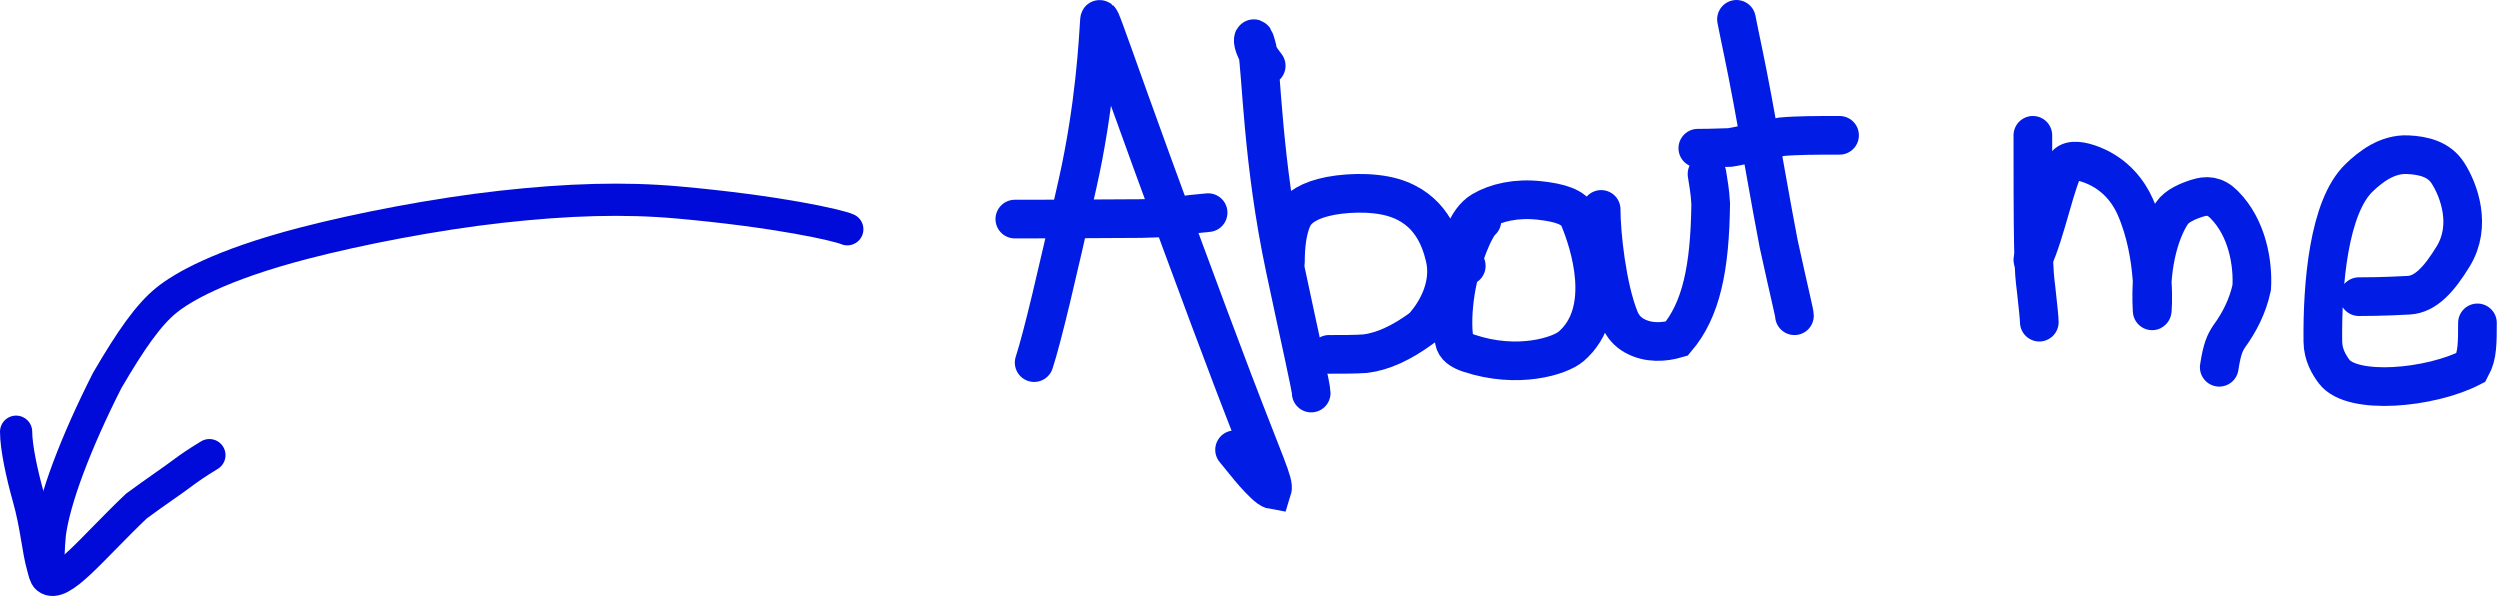
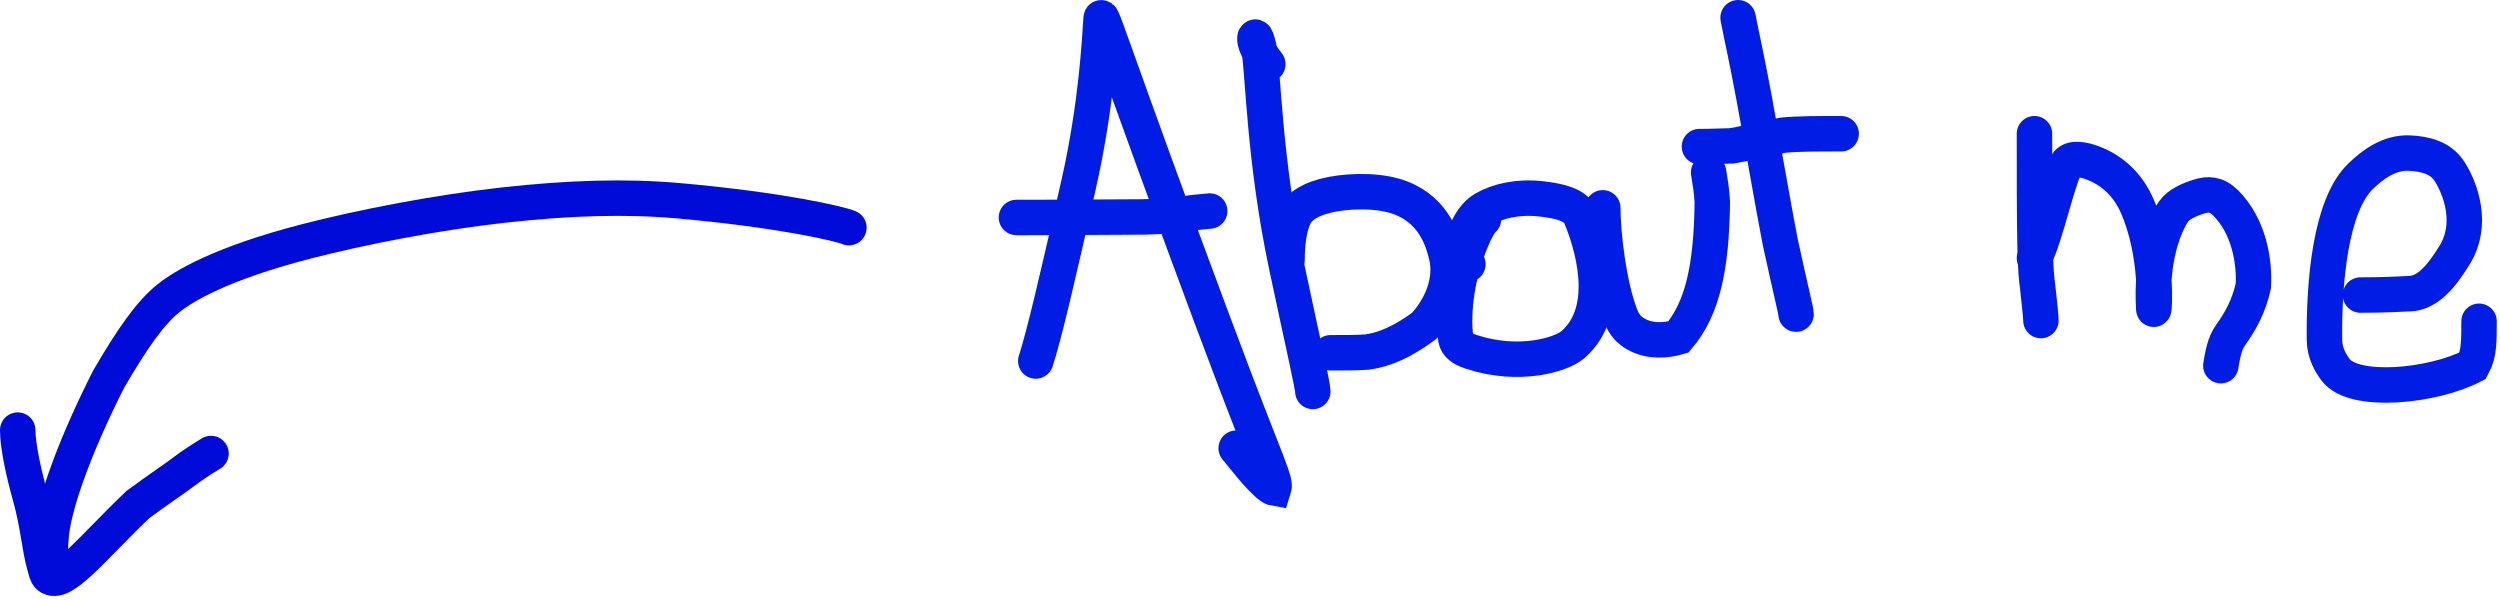
<svg xmlns="http://www.w3.org/2000/svg" width="388" height="93" viewBox="0 0 388 93" fill="none">
-   <path d="M160.5 56.277C161.817 52.238 164.021 42.802 167.214 28.611C169.957 16.422 170.427 6.249 170.645 3.083C170.682 2.549 171.301 4.382 175.347 15.681C179.394 26.981 187.038 47.74 191.413 59.216C196.42 72.352 197.779 74.98 197.455 76.001C196.912 75.906 195.602 74.567 194.599 73.431C193.597 72.294 192.941 71.401 191.604 69.805" stroke="#011CE4" stroke-width="6" stroke-linecap="round" />
-   <path d="M157.5 34.001C158.82 34.001 166.32 34.001 177.093 33.919C181.047 33.836 181.927 33.671 183.04 33.504C184.153 33.336 185.473 33.171 187.5 33.001" stroke="#011CE4" stroke-width="6" stroke-linecap="round" />
-   <path d="M203.5 61.001C203.5 60.13 201.887 53.151 199.443 41.623C195.923 25.021 195.819 11.553 195.124 7.581C194.89 6.697 194.66 5.827 194.541 6.031C194.423 6.236 194.423 7.542 196.517 10.207" stroke="#011CE4" stroke-width="6" stroke-linecap="round" />
-   <path d="M199.5 40.59C199.5 38.416 199.723 35.796 200.617 33.837C201.148 32.673 202.402 31.446 205.314 30.67C208.226 29.894 212.903 29.678 216.204 30.647C221.965 32.34 223.567 37.086 224.242 39.913C225.202 43.935 223.358 47.999 220.78 50.832C217.533 53.232 214.584 54.562 211.895 54.89C210.319 55.001 208.314 55.001 206.249 55.001" stroke="#011CE4" stroke-width="6" stroke-linecap="round" />
-   <path d="M229.995 34.249C228.9 35.107 226.709 40.281 225.928 45.065C225.438 48.059 225.377 50.921 225.703 52.868C225.857 53.787 226.683 54.386 227.999 54.825C235.537 57.337 242.083 55.27 243.838 53.762C250.171 48.321 246.715 37.733 245.068 33.83C244.318 32.051 241.885 31.434 238.926 31.11C235.334 30.715 232.206 31.428 230.012 32.721C228.801 33.435 227.818 34.873 227.257 36.394C226.696 37.915 226.696 39.631 227.567 41.266" stroke="#011CE4" stroke-width="6" stroke-linecap="round" />
-   <path d="M248.5 32.501C248.5 36.364 249.404 44.627 251.344 49.439C251.826 50.635 252.593 51.502 253.62 52.082C255.811 53.322 258.302 53.124 260.236 52.557C264.011 48.099 265.38 41.699 265.5 31.621C265.387 29.531 265.161 28.623 264.928 27.001" stroke="#011CE4" stroke-width="6" stroke-linecap="round" />
-   <path d="M278.5 49.001C278.5 48.561 277.864 46.134 276.051 37.851C274.874 31.768 273.177 21.868 271.985 15.448C270.792 9.028 270.156 6.388 269.5 3.001" stroke="#011CE4" stroke-width="6" stroke-linecap="round" />
-   <path d="M263.5 23.001C263.94 23.001 265.707 23.001 268.48 22.891C270.593 22.561 272.82 21.894 276.47 21.228C278.8 21.001 282.1 21.001 285.5 21.001" stroke="#011CE4" stroke-width="6" stroke-linecap="round" />
-   <path d="M316.5 50.001C316.5 49.556 316.335 47.769 316.002 44.852C315.835 43.493 315.67 42.38 315.585 38.135C315.5 33.889 315.5 26.545 315.5 21.001" stroke="#011CE4" stroke-width="6" stroke-linecap="round" />
-   <path d="M315.5 40.318C317.466 36.354 319.221 27.206 320.638 25.537C321.376 24.668 323.139 24.97 324.789 25.631C328.425 27.086 330.397 29.855 331.38 32.07C334.79 39.758 334.046 48.778 334.013 48.219C333.544 40.318 335.656 35.213 337.073 33.105C337.86 31.933 339.574 31.216 341.007 30.762C342.441 30.309 343.742 30.309 345.172 31.74C348.844 35.415 349.685 40.965 349.468 44.629C348.818 47.632 347.503 50.094 345.971 52.203C345.307 53.211 344.873 54.092 344.426 57.001" stroke="#011CE4" stroke-width="6" stroke-linecap="round" />
-   <path d="M366.097 46.042C366.964 46.042 369.797 46.042 373.846 45.818C376.455 45.674 378.571 43.344 380.76 39.744C383.624 35.034 381.661 29.561 379.912 26.852C378.538 24.724 376.186 24.124 373.675 24.008C370.471 23.861 367.858 25.92 366.11 27.612C361.445 32.125 360.405 43.967 360.507 53.015C360.53 55.093 361.483 56.632 362.252 57.662C365.033 61.389 377.191 60.279 383.504 57.018C384.06 55.994 384.277 55.099 384.388 53.967C384.5 52.835 384.5 51.493 384.5 50.11" stroke="#011CE4" stroke-width="6" stroke-linecap="round" />
-   <path d="M131.5 35.581C130.121 34.968 120.78 32.803 105.092 31.41C96.905 30.683 88.183 30.936 77.821 32.086C67.46 33.236 55.703 35.535 47.279 37.716C33.919 41.175 28.177 44.709 25.871 46.56C23.071 48.807 20.316 52.745 16.629 59.065C11.72 68.757 8.43 77.513 7.736 82.846C7.5 85.266 7.5 87.106 7.5 89.001" stroke="#000BDA" stroke-width="5" stroke-linecap="round" />
-   <path d="M2.5 67.001C2.5 69.415 3.414 73.646 4.42 77.214C5.656 81.599 5.878 85.319 6.652 87.975C6.848 88.649 6.958 89.409 7.342 89.721C9.417 91.408 14.168 85.2 21.165 78.541C24.469 76.11 26.8 74.583 28.487 73.299C29.412 72.614 30.479 71.865 32.5 70.637" stroke="#000BDA" stroke-width="5" stroke-linecap="round" />
+   <path d="M160.75 56.027C162.067 51.988 164.271 42.552 167.464 28.361C170.207 16.172 170.677 5.999 170.895 2.833C170.932 2.299 171.551 4.132 175.597 15.431C179.644 26.731 187.288 47.49 191.663 58.966C196.67 72.102 198.029 74.73 197.705 75.751C197.162 75.656 195.852 74.317 194.849 73.181C193.847 72.044 193.191 71.151 191.854 69.555" stroke="#011CE4" stroke-width="5.5" stroke-linecap="round" />
+   <path d="M157.75 33.751C159.07 33.751 166.57 33.751 177.343 33.669C181.297 33.586 182.177 33.421 183.29 33.254C184.403 33.086 185.723 32.921 187.75 32.751" stroke="#011CE4" stroke-width="5.5" stroke-linecap="round" />
+   <path d="M203.75 60.751C203.75 59.88 202.137 52.901 199.693 41.373C196.173 24.771 196.069 11.303 195.374 7.331C195.14 6.447 194.91 5.577 194.791 5.781C194.673 5.986 194.673 7.292 196.767 9.957" stroke="#011CE4" stroke-width="5.5" stroke-linecap="round" />
+   <path d="M199.75 40.34C199.75 38.166 199.973 35.546 200.867 33.587C201.398 32.423 202.652 31.196 205.564 30.42C208.476 29.644 213.153 29.428 216.454 30.397C222.215 32.09 223.817 36.836 224.492 39.663C225.452 43.685 223.608 47.749 221.03 50.582C217.783 52.982 214.834 54.312 212.145 54.64C210.569 54.751 208.564 54.751 206.499 54.751" stroke="#011CE4" stroke-width="5.5" stroke-linecap="round" />
+   <path d="M230.245 33.999C229.15 34.857 226.959 40.031 226.178 44.815C225.688 47.809 225.627 50.671 225.953 52.618C226.107 53.537 226.933 54.136 228.249 54.575C235.787 57.087 242.333 55.02 244.088 53.512C250.421 48.071 246.965 37.483 245.318 33.58C244.568 31.801 242.135 31.184 239.176 30.86C235.584 30.465 232.456 31.178 230.262 32.471C229.051 33.185 228.068 34.623 227.507 36.144C226.946 37.665 226.946 39.381 227.817 41.016" stroke="#011CE4" stroke-width="5.5" stroke-linecap="round" />
+   <path d="M248.75 32.251C248.75 36.114 249.654 44.377 251.594 49.189C252.076 50.385 252.843 51.252 253.87 51.832C256.061 53.072 258.552 52.874 260.486 52.307C264.261 47.849 265.63 41.449 265.75 31.371C265.637 29.281 265.411 28.373 265.178 26.751" stroke="#011CE4" stroke-width="5.5" stroke-linecap="round" />
+   <path d="M278.75 48.751C278.75 48.311 278.114 45.884 276.301 37.601C275.124 31.518 273.427 21.618 272.235 15.198C271.042 8.778 270.406 6.138 269.75 2.751" stroke="#011CE4" stroke-width="5.5" stroke-linecap="round" />
+   <path d="M263.75 22.751C264.19 22.751 265.957 22.751 268.73 22.641C270.843 22.311 273.07 21.644 276.72 20.978C279.05 20.751 282.35 20.751 285.75 20.751" stroke="#011CE4" stroke-width="5.5" stroke-linecap="round" />
+   <path d="M316.75 49.751C316.75 49.306 316.585 47.519 316.252 44.602C316.085 43.243 315.92 42.13 315.835 37.885C315.75 33.639 315.75 26.295 315.75 20.751" stroke="#011CE4" stroke-width="5.5" stroke-linecap="round" />
+   <path d="M315.75 40.068C317.716 36.104 319.471 26.956 320.888 25.287C321.626 24.418 323.389 24.72 325.039 25.381C328.675 26.836 330.647 29.605 331.63 31.82C335.04 39.508 334.296 48.528 334.263 47.969C333.794 40.068 335.906 34.963 337.323 32.855C338.11 31.683 339.824 30.966 341.257 30.512C342.691 30.059 343.992 30.059 345.422 31.49C349.094 35.165 349.935 40.715 349.718 44.379C349.068 47.382 347.753 49.844 346.221 51.953C345.557 52.961 345.123 53.842 344.676 56.751" stroke="#011CE4" stroke-width="5.5" stroke-linecap="round" />
+   <path d="M366.347 45.792C367.214 45.792 370.047 45.792 374.096 45.568C376.705 45.424 378.821 43.094 381.01 39.494C383.874 34.784 381.911 29.311 380.162 26.602C378.788 24.474 376.436 23.874 373.925 23.758C370.721 23.611 368.108 25.67 366.36 27.362C361.695 31.875 360.655 43.717 360.757 52.765C360.78 54.843 361.733 56.382 362.502 57.412C365.283 61.139 377.441 60.029 383.754 56.768C384.31 55.744 384.527 54.849 384.638 53.717C384.75 52.585 384.75 51.243 384.75 49.86" stroke="#011CE4" stroke-width="5.5" stroke-linecap="round" />
+   <path d="M131.75 35.331C130.371 34.718 121.03 32.553 105.342 31.16C97.155 30.433 88.433 30.686 78.071 31.836C67.71 32.986 55.953 35.285 47.529 37.466C34.169 40.925 28.427 44.459 26.121 46.31C23.321 48.557 20.566 52.495 16.879 58.815C11.97 68.507 8.68 77.263 7.986 82.596C7.75 85.016 7.75 86.856 7.75 88.751" stroke="#000BDA" stroke-width="5.5" stroke-linecap="round" />
+   <path d="M2.75 66.751C2.75 69.165 3.664 73.396 4.67 76.964C5.906 81.349 6.128 85.069 6.902 87.725C7.098 88.399 7.208 89.159 7.592 89.471C9.667 91.158 14.418 84.95 21.415 78.291C24.719 75.86 27.05 74.333 28.737 73.049C29.662 72.364 30.729 71.615 32.75 70.387" stroke="#000BDA" stroke-width="5.5" stroke-linecap="round" />
</svg>
